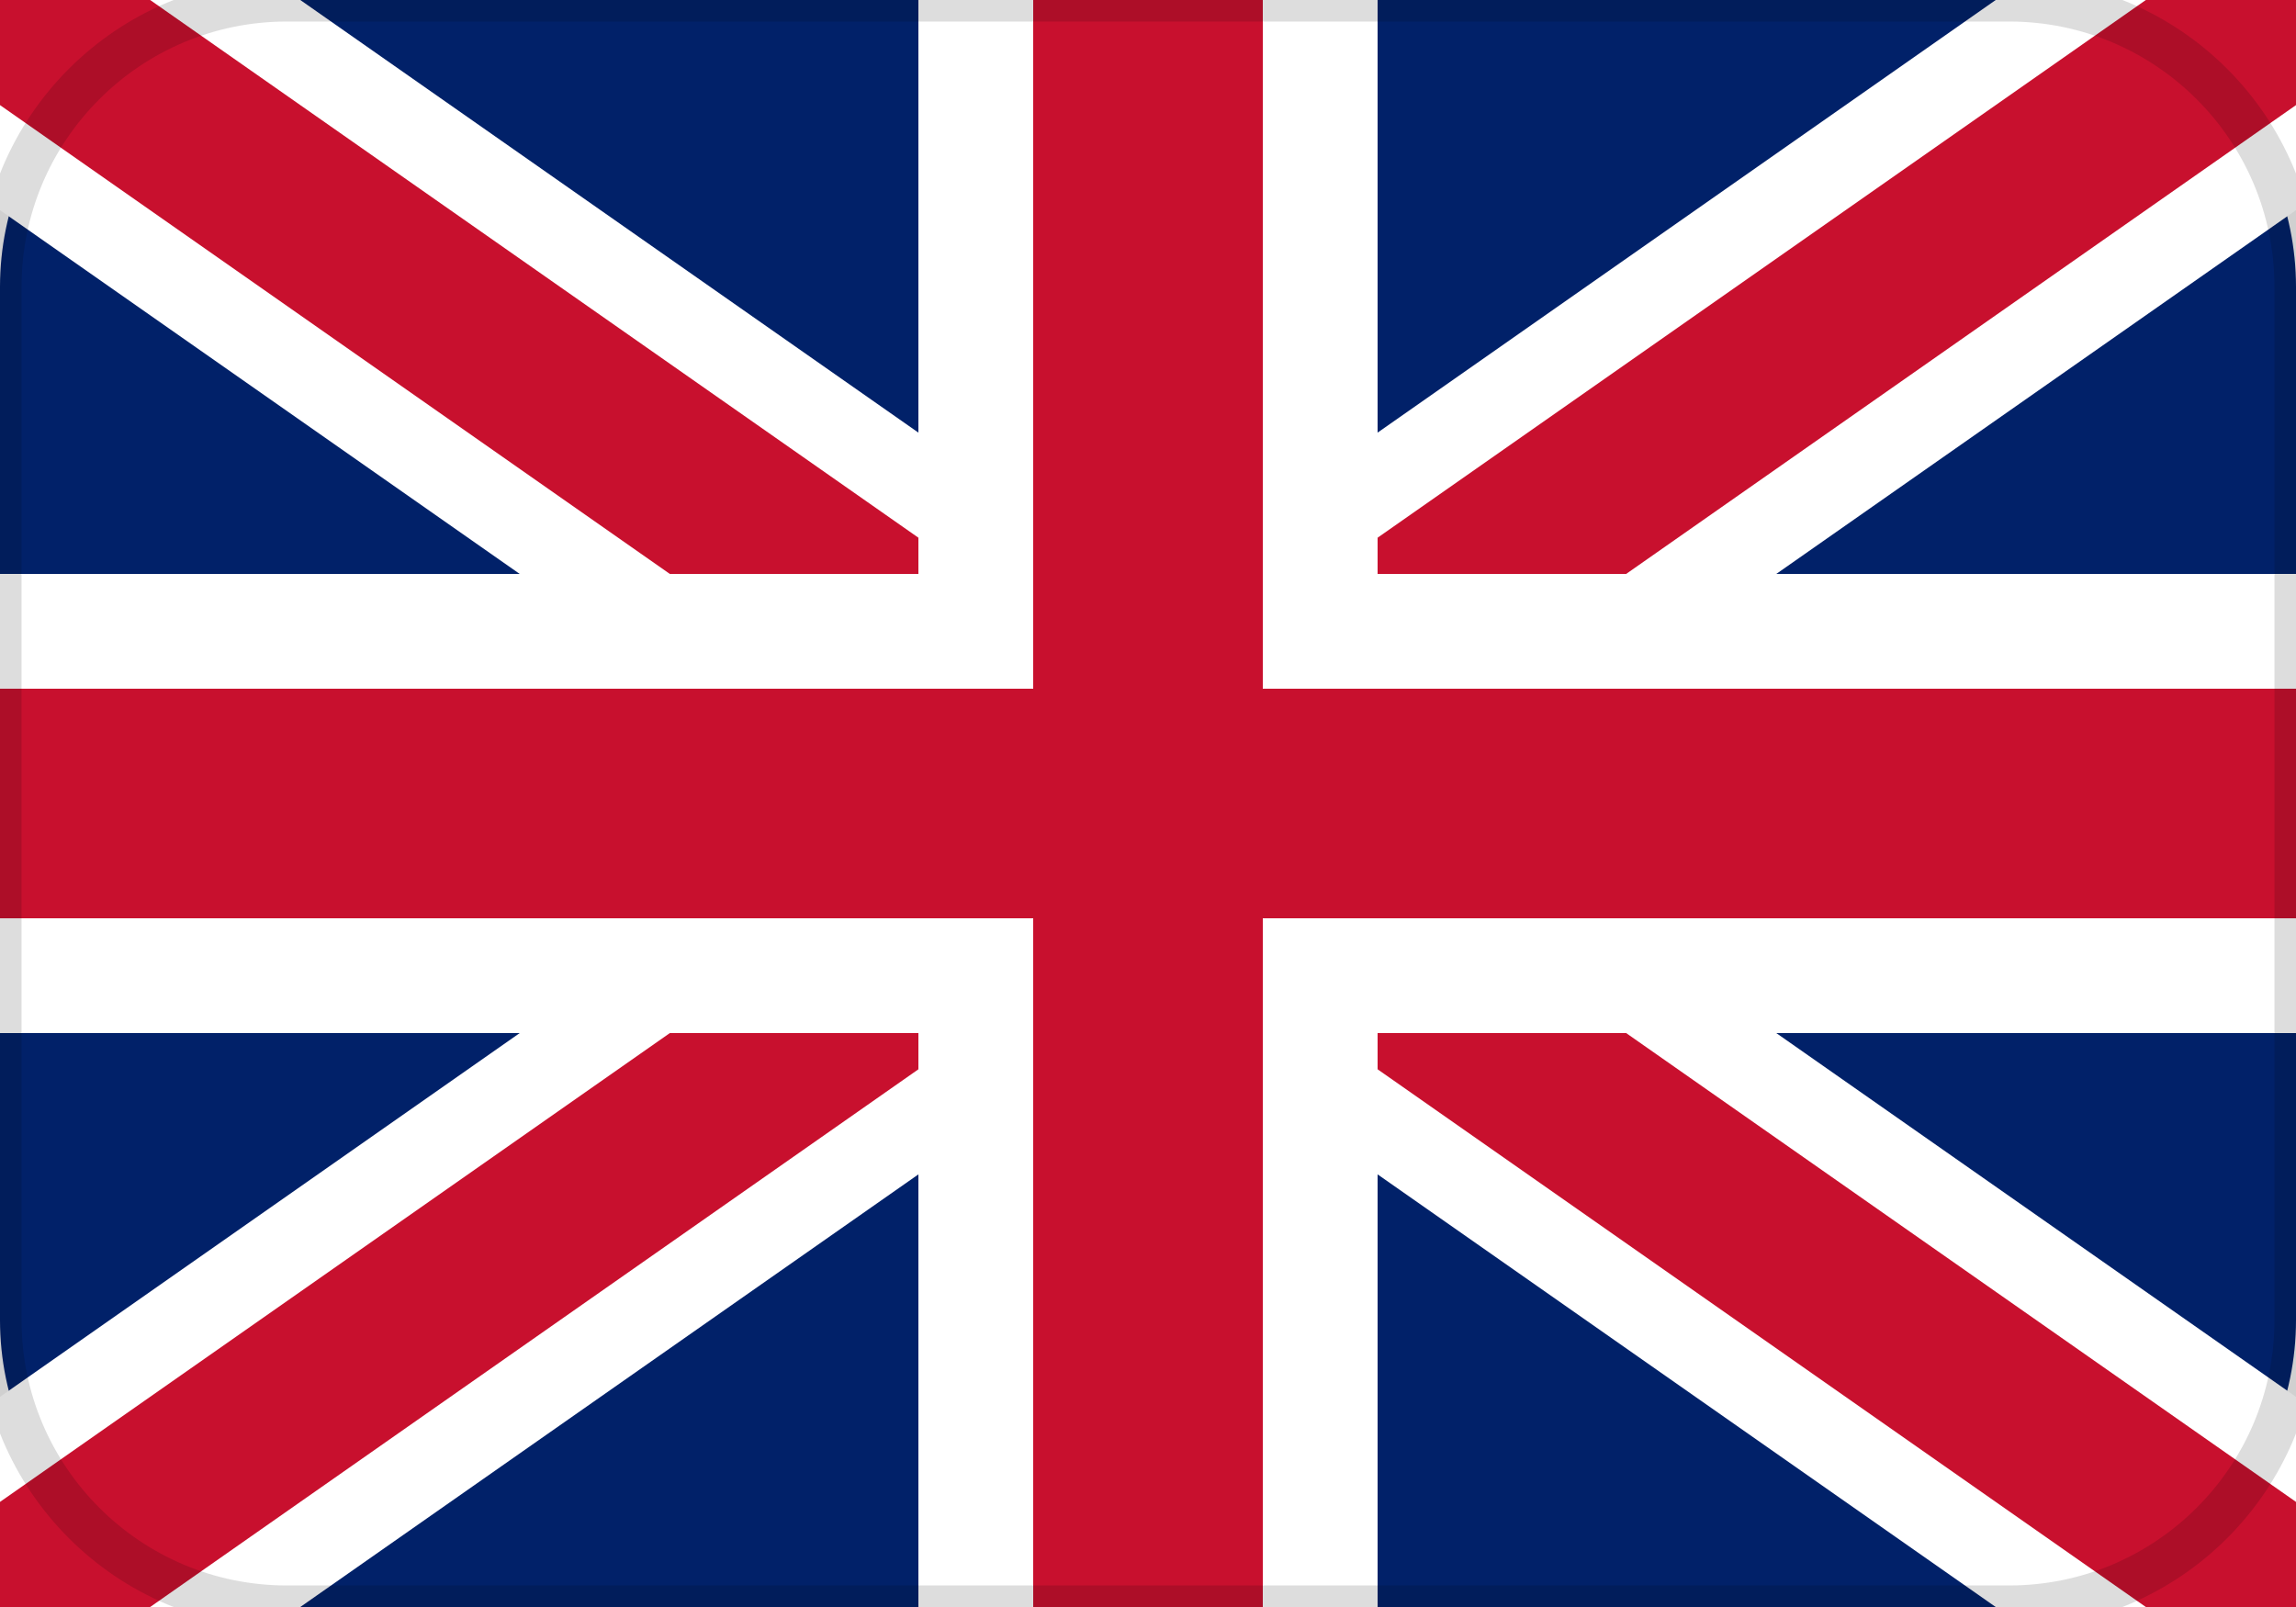
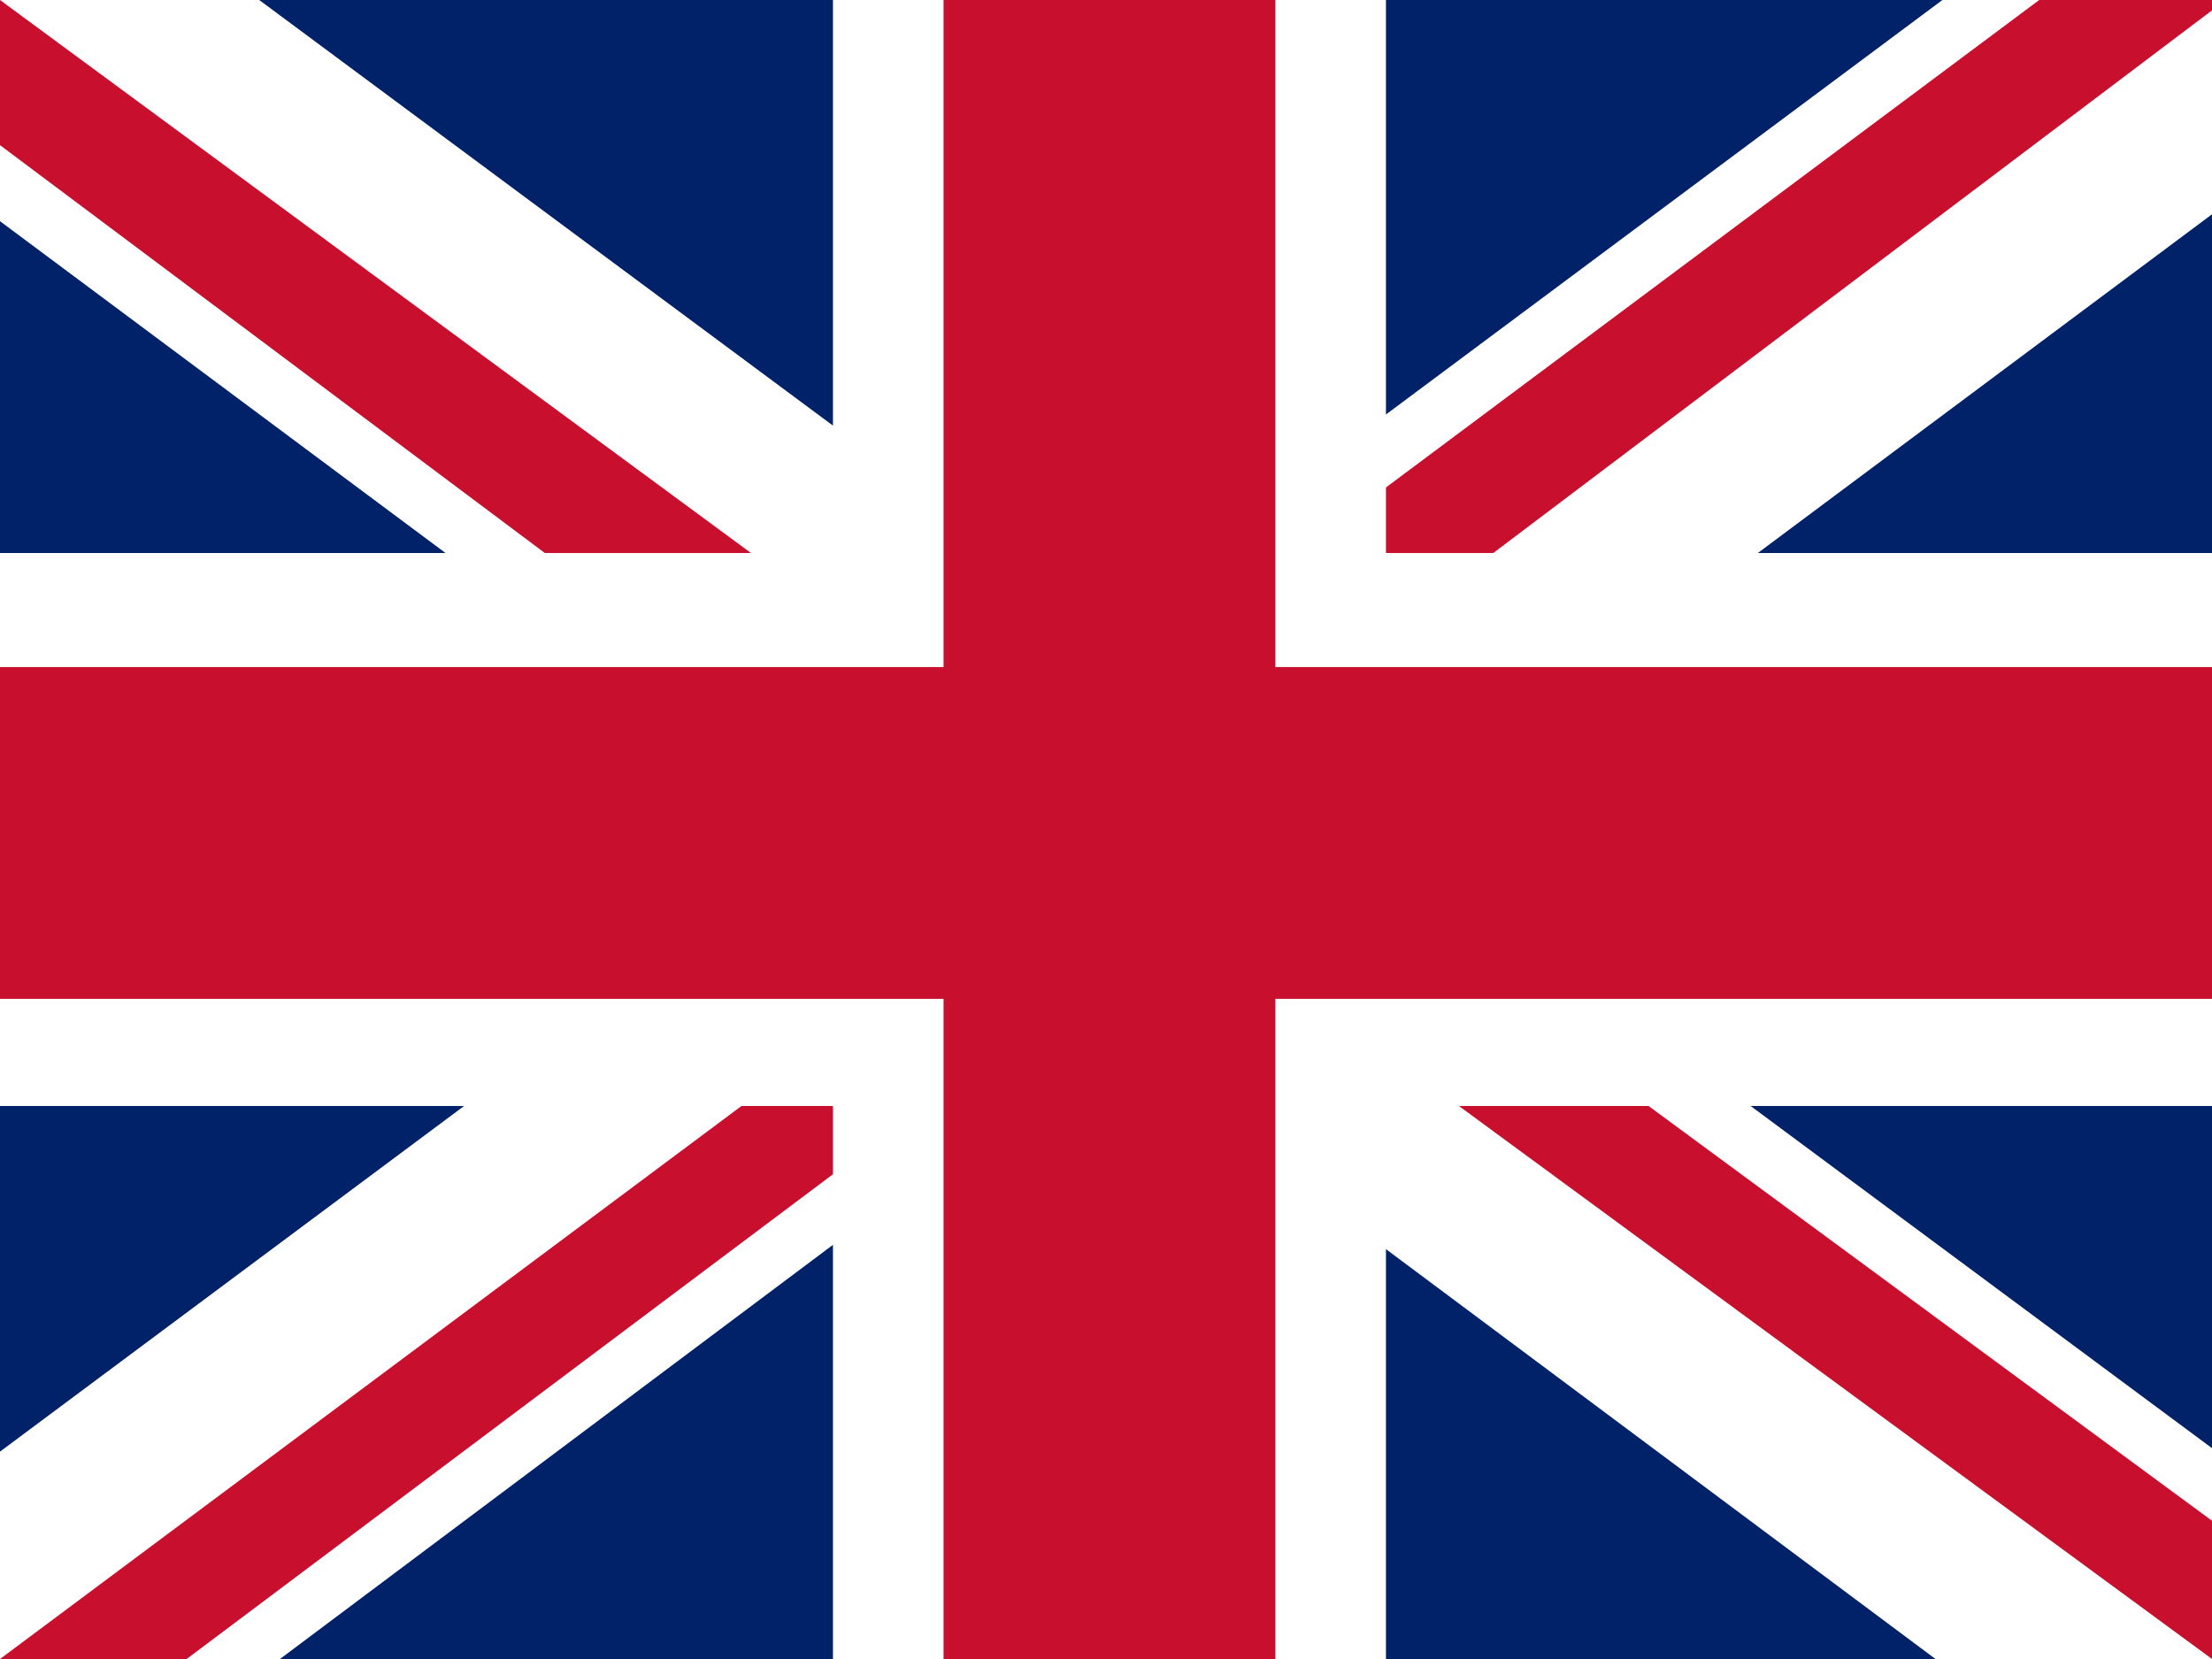
- <svg xmlns="http://www.w3.org/2000/svg" viewBox="0 0 80 56">
-   <rect width="80" height="56" rx="10" fill="#012169" />
-   <path d="M0,0 L80,56 M80,0 L0,56" stroke="#FFFFFF" stroke-width="12" fill="none" />
-   <path d="M0,0 L80,56 M80,0 L0,56" stroke="#C8102E" stroke-width="6" fill="none" />
-   <rect x="32" width="16" height="56" fill="#FFFFFF" />
-   <rect y="20" width="80" height="16" fill="#FFFFFF" />
-   <rect x="36" width="8" height="56" fill="#C8102E" />
-   <rect y="24" width="80" height="8" fill="#C8102E" />
-   <rect width="80" height="56" rx="10" fill="none" stroke="#00000022" stroke-width="1.5" />
+ <svg xmlns="http://www.w3.org/2000/svg" id="flag-icons-gb" viewBox="0 0 640 480">
+   <path fill="#012169" d="M0 0h640v480H0z" />
+   <path fill="#FFF" d="m75 0 244 181L562 0h78v62L400 241l240 178v61h-80L320 301 81 480H0v-60l239-178L0 64V0z" />
+   <path fill="#C8102E" d="m424 281 216 159v40L369 281zm-184 20 6 35L54 480H0zM640 0v3L391 191l2-44L590 0zM0 0l239 176h-60L0 42z" />
+   <path fill="#FFF" d="M241 0v480h160V0zM0 160v160h640V160z" />
+   <path fill="#C8102E" d="M0 193v96h640v-96zM273 0v480h96V0z" />
</svg>
